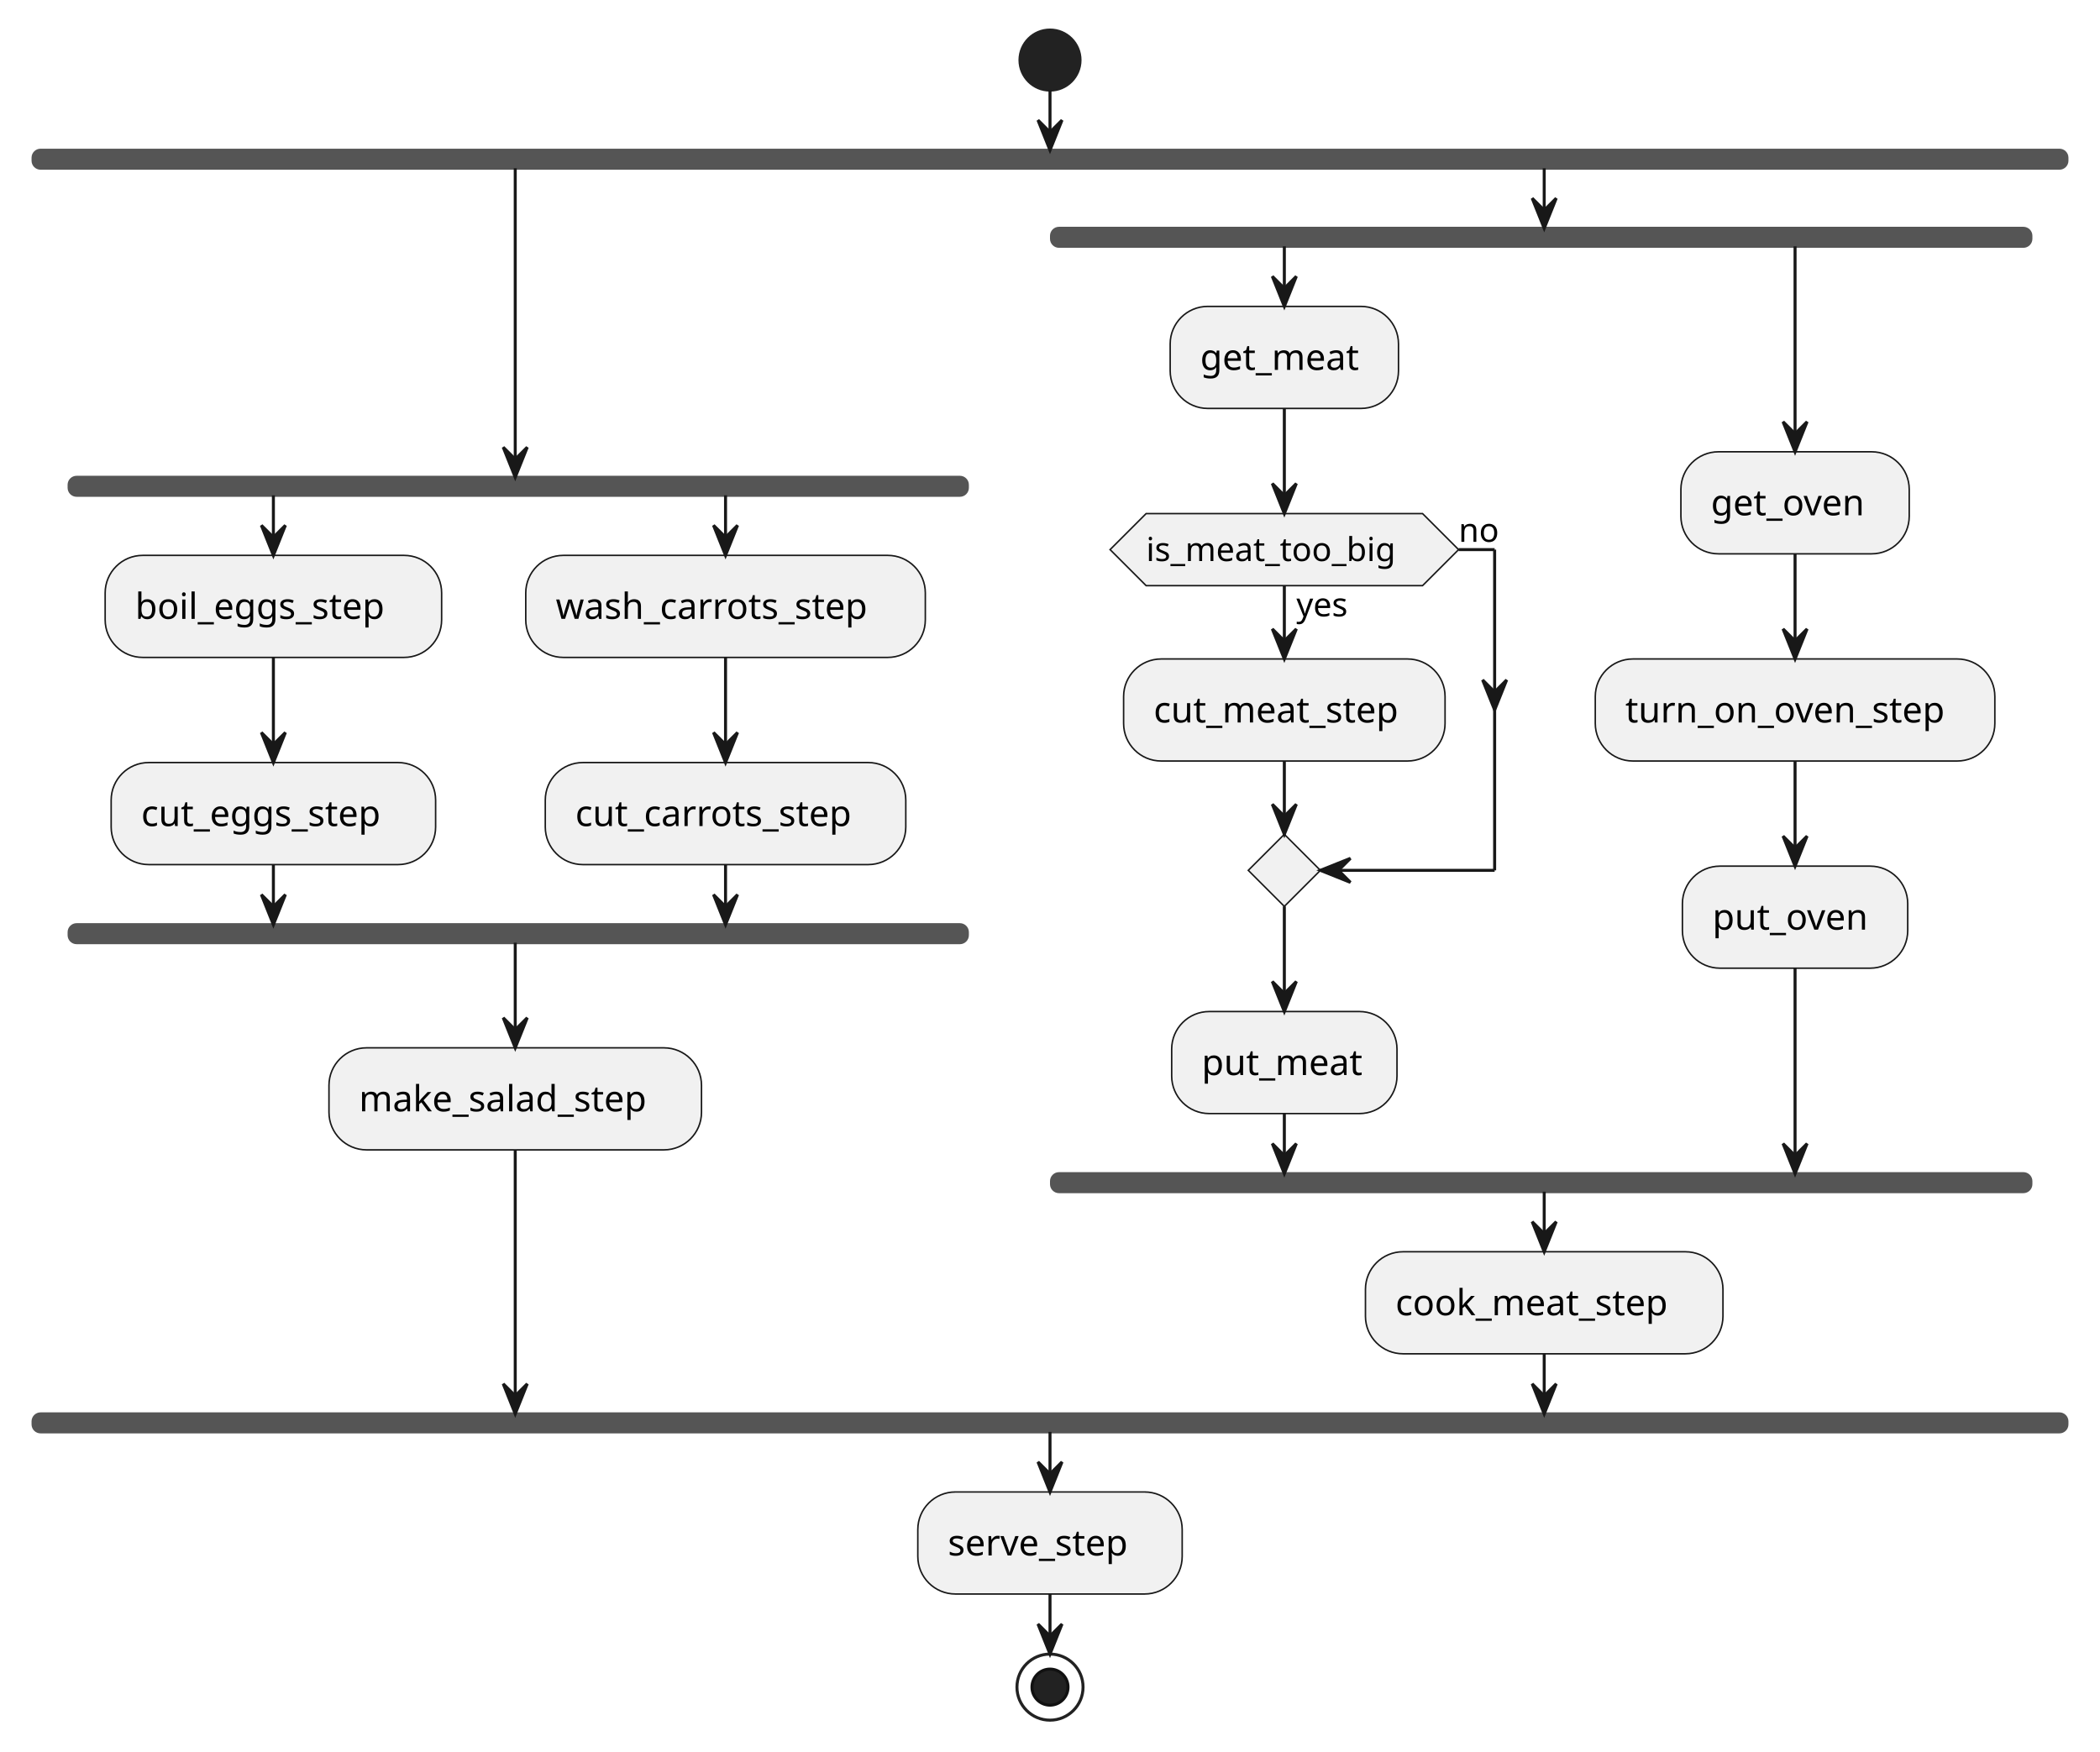
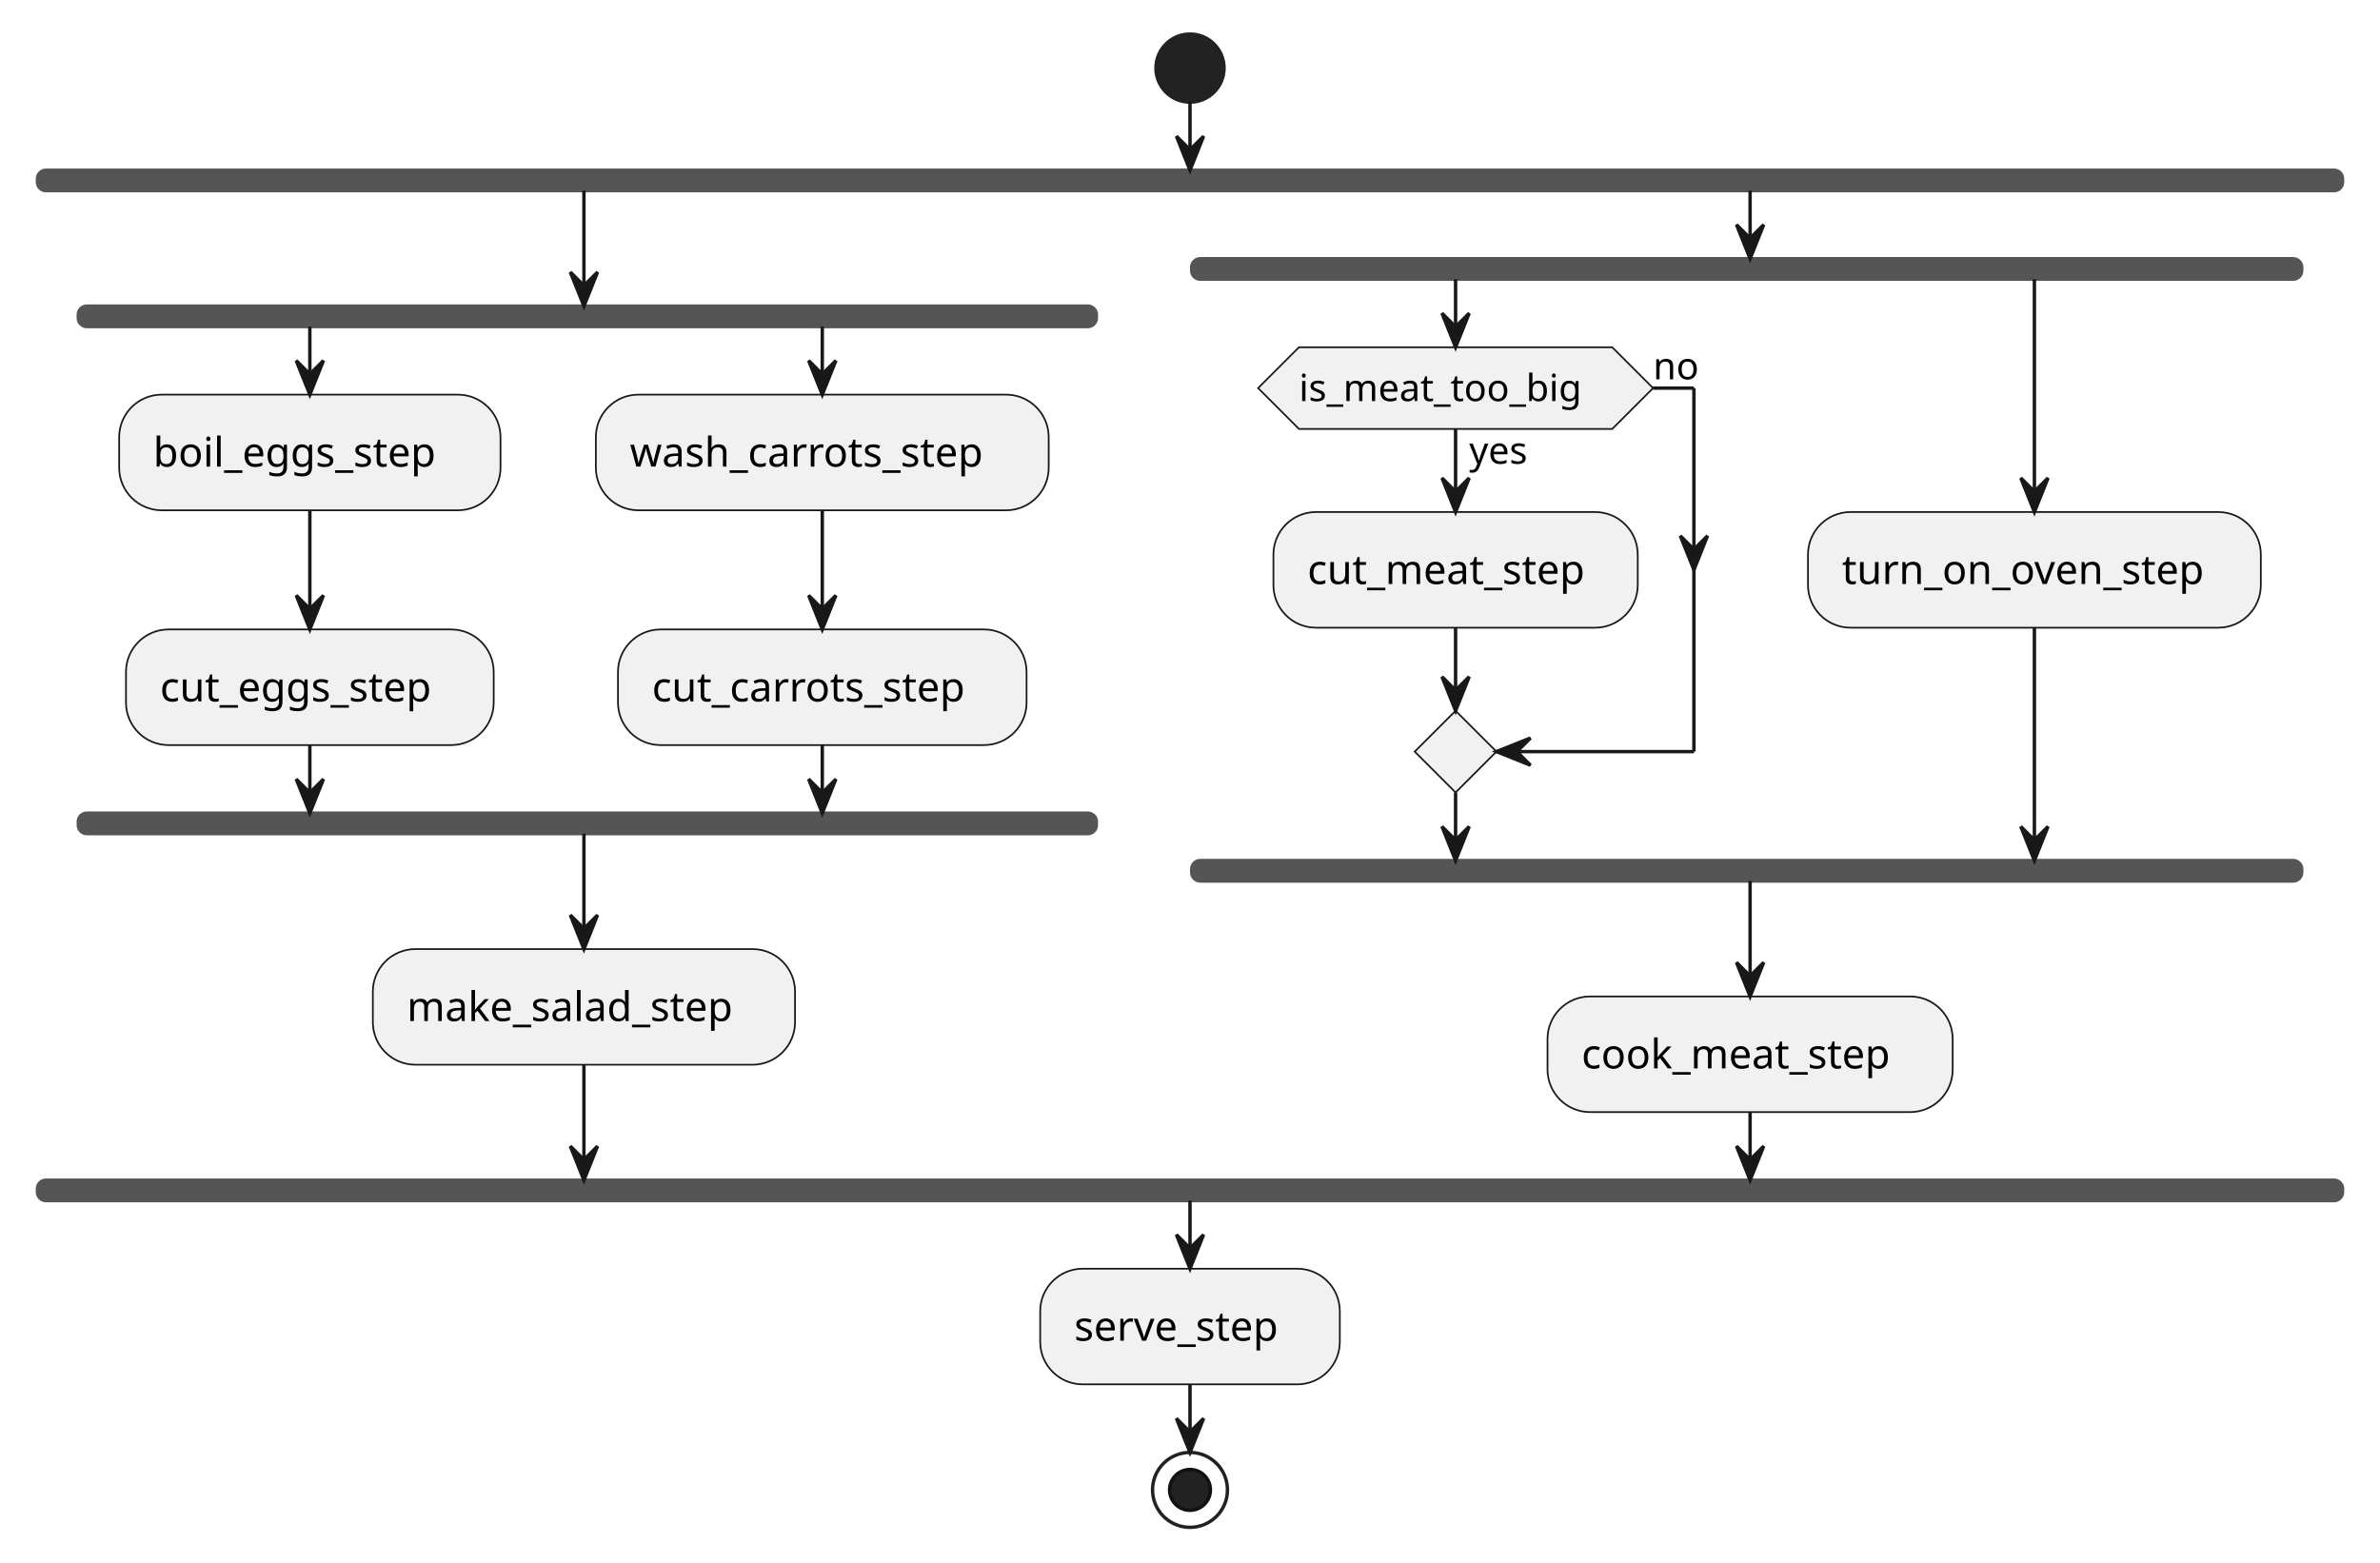
- <svg xmlns="http://www.w3.org/2000/svg" contentStyleType="text/css" height="583px" preserveAspectRatio="none" style="width:699px;height:583px;background:#FFFFFF;" version="1.1" viewBox="0 0 699 583" width="699px" zoomAndPan="magnify">
+ <svg xmlns="http://www.w3.org/2000/svg" contentStyleType="text/css" height="459px" preserveAspectRatio="none" style="width:699px;height:459px;background:#FFFFFF;" version="1.1" viewBox="0 0 699 459" width="699px" zoomAndPan="magnify">
  <defs />
  <g>
    <ellipse cx="349.5" cy="20" fill="#222222" rx="10" ry="10" style="stroke:#222222;stroke-width:1.0;" />
    <rect fill="#555555" height="6" rx="2.5" ry="2.5" style="stroke:#555555;stroke-width:1.0;" width="677" x="11" y="50" />
-     <rect fill="#555555" height="6" rx="2.5" ry="2.5" style="stroke:#555555;stroke-width:1.0;" width="299" x="23" y="158.887" />
-     <rect fill="#F1F1F1" height="33.969" rx="12.5" ry="12.5" style="stroke:#181818;stroke-width:0.5;" width="112" x="35" y="184.887" />
-     <text fill="#000000" font-family="sans-serif" font-size="12" lengthAdjust="spacing" textLength="92" x="45" y="206.025">boil_eggs_step</text>
-     <rect fill="#F1F1F1" height="33.969" rx="12.5" ry="12.5" style="stroke:#181818;stroke-width:0.5;" width="108" x="37" y="253.856" />
-     <text fill="#000000" font-family="sans-serif" font-size="12" lengthAdjust="spacing" textLength="88" x="47" y="274.994">cut_eggs_step</text>
-     <rect fill="#F1F1F1" height="33.969" rx="12.5" ry="12.5" style="stroke:#181818;stroke-width:0.5;" width="133" x="175" y="184.887" />
-     <text fill="#000000" font-family="sans-serif" font-size="12" lengthAdjust="spacing" textLength="113" x="185" y="206.025">wash_carrots_step</text>
-     <rect fill="#F1F1F1" height="33.969" rx="12.5" ry="12.5" style="stroke:#181818;stroke-width:0.5;" width="120" x="181.5" y="253.856" />
-     <text fill="#000000" font-family="sans-serif" font-size="12" lengthAdjust="spacing" textLength="100" x="191.5" y="274.994">cut_carrots_step</text>
-     <rect fill="#555555" height="6" rx="2.5" ry="2.5" style="stroke:#555555;stroke-width:1.0;" width="299" x="23" y="307.824" />
-     <rect fill="#F1F1F1" height="33.969" rx="12.5" ry="12.5" style="stroke:#181818;stroke-width:0.5;" width="124" x="109.5" y="348.824" />
-     <text fill="#000000" font-family="sans-serif" font-size="12" lengthAdjust="spacing" textLength="104" x="119.5" y="369.963">make_salad_step</text>
+     <rect fill="#555555" height="6" rx="2.5" ry="2.5" style="stroke:#555555;stroke-width:1.0;" width="299" x="23" y="89.918" />
+     <rect fill="#F1F1F1" height="33.969" rx="12.5" ry="12.5" style="stroke:#181818;stroke-width:0.5;" width="112" x="35" y="115.918" />
+     <text fill="#000000" font-family="sans-serif" font-size="12" lengthAdjust="spacing" textLength="92" x="45" y="137.057">boil_eggs_step</text>
+     <rect fill="#F1F1F1" height="33.969" rx="12.5" ry="12.5" style="stroke:#181818;stroke-width:0.5;" width="108" x="37" y="184.887" />
+     <text fill="#000000" font-family="sans-serif" font-size="12" lengthAdjust="spacing" textLength="88" x="47" y="206.025">cut_eggs_step</text>
+     <rect fill="#F1F1F1" height="33.969" rx="12.5" ry="12.5" style="stroke:#181818;stroke-width:0.5;" width="133" x="175" y="115.918" />
+     <text fill="#000000" font-family="sans-serif" font-size="12" lengthAdjust="spacing" textLength="113" x="185" y="137.057">wash_carrots_step</text>
+     <rect fill="#F1F1F1" height="33.969" rx="12.5" ry="12.5" style="stroke:#181818;stroke-width:0.5;" width="120" x="181.5" y="184.887" />
+     <text fill="#000000" font-family="sans-serif" font-size="12" lengthAdjust="spacing" textLength="100" x="191.5" y="206.025">cut_carrots_step</text>
+     <rect fill="#555555" height="6" rx="2.5" ry="2.5" style="stroke:#555555;stroke-width:1.0;" width="299" x="23" y="238.856" />
+     <rect fill="#F1F1F1" height="33.969" rx="12.5" ry="12.5" style="stroke:#181818;stroke-width:0.5;" width="124" x="109.5" y="278.773" />
+     <text fill="#000000" font-family="sans-serif" font-size="12" lengthAdjust="spacing" textLength="104" x="119.5" y="299.912">make_salad_step</text>
    <rect fill="#555555" height="6" rx="2.5" ry="2.5" style="stroke:#555555;stroke-width:1.0;" width="326" x="350" y="76" />
-     <rect fill="#F1F1F1" height="33.969" rx="12.5" ry="12.5" style="stroke:#181818;stroke-width:0.5;" width="76" x="389.5" y="102" />
-     <text fill="#000000" font-family="sans-serif" font-size="12" lengthAdjust="spacing" textLength="56" x="399.5" y="123.139">get_meat</text>
-     <rect fill="#F1F1F1" height="33.969" rx="12.5" ry="12.5" style="stroke:#181818;stroke-width:0.5;" width="107" x="374" y="219.371" />
-     <text fill="#000000" font-family="sans-serif" font-size="12" lengthAdjust="spacing" textLength="87" x="384" y="240.51">cut_meat_step</text>
-     <polygon fill="#F1F1F1" points="381.5,170.969,473.5,170.969,485.5,182.969,473.5,194.969,381.5,194.969,369.5,182.969,381.5,170.969" style="stroke:#181818;stroke-width:0.5;" />
-     <text fill="#000000" font-family="sans-serif" font-size="11" lengthAdjust="spacing" textLength="21" x="431.5" y="205.179">yes</text>
-     <text fill="#000000" font-family="sans-serif" font-size="11" lengthAdjust="spacing" textLength="92" x="381.5" y="186.777">is_meat_too_big</text>
-     <text fill="#000000" font-family="sans-serif" font-size="11" lengthAdjust="spacing" textLength="14" x="485.5" y="180.375">no</text>
-     <polygon fill="#F1F1F1" points="427.5,277.742,439.5,289.742,427.5,301.742,415.5,289.742,427.5,277.742" style="stroke:#181818;stroke-width:0.5;" />
-     <rect fill="#F1F1F1" height="33.969" rx="12.5" ry="12.5" style="stroke:#181818;stroke-width:0.5;" width="75" x="390" y="336.742" />
-     <text fill="#000000" font-family="sans-serif" font-size="12" lengthAdjust="spacing" textLength="55" x="400" y="357.881">put_meat</text>
-     <rect fill="#F1F1F1" height="33.969" rx="12.5" ry="12.5" style="stroke:#181818;stroke-width:0.5;" width="76" x="559.5" y="150.402" />
-     <text fill="#000000" font-family="sans-serif" font-size="12" lengthAdjust="spacing" textLength="56" x="569.5" y="171.541">get_oven</text>
-     <rect fill="#F1F1F1" height="33.969" rx="12.5" ry="12.5" style="stroke:#181818;stroke-width:0.5;" width="133" x="531" y="219.371" />
-     <text fill="#000000" font-family="sans-serif" font-size="12" lengthAdjust="spacing" textLength="113" x="541" y="240.51">turn_on_oven_step</text>
-     <rect fill="#F1F1F1" height="33.969" rx="12.5" ry="12.5" style="stroke:#181818;stroke-width:0.5;" width="75" x="560" y="288.34" />
-     <text fill="#000000" font-family="sans-serif" font-size="12" lengthAdjust="spacing" textLength="55" x="570" y="309.478">put_oven</text>
-     <rect fill="#555555" height="6" rx="2.5" ry="2.5" style="stroke:#555555;stroke-width:1.0;" width="326" x="350" y="390.711" />
-     <rect fill="#F1F1F1" height="33.969" rx="12.5" ry="12.5" style="stroke:#181818;stroke-width:0.5;" width="119" x="454.5" y="416.711" />
-     <text fill="#000000" font-family="sans-serif" font-size="12" lengthAdjust="spacing" textLength="99" x="464.5" y="437.85">cook_meat_step</text>
-     <rect fill="#555555" height="6" rx="2.5" ry="2.5" style="stroke:#555555;stroke-width:1.0;" width="677" x="11" y="470.68" />
-     <rect fill="#F1F1F1" height="33.969" rx="12.5" ry="12.5" style="stroke:#181818;stroke-width:0.5;" width="88" x="305.5" y="496.68" />
-     <text fill="#000000" font-family="sans-serif" font-size="12" lengthAdjust="spacing" textLength="68" x="315.5" y="517.818">serve_step</text>
-     <ellipse cx="349.5" cy="561.648" rx="11" ry="11" style="stroke:#222222;stroke-width:1.0;fill:none;" />
-     <ellipse cx="349.5" cy="561.648" fill="#222222" rx="6" ry="6" style="stroke:#111111;stroke-width:1.0;" />
-     <line style="stroke:#181818;stroke-width:1.0;" x1="91" x2="91" y1="218.856" y2="253.856" />
-     <polygon fill="#181818" points="87,243.856,91,253.856,95,243.856,91,247.856" style="stroke:#181818;stroke-width:1.0;" />
-     <line style="stroke:#181818;stroke-width:1.0;" x1="241.5" x2="241.5" y1="218.856" y2="253.856" />
-     <polygon fill="#181818" points="237.5,243.856,241.5,253.856,245.5,243.856,241.5,247.856" style="stroke:#181818;stroke-width:1.0;" />
-     <line style="stroke:#181818;stroke-width:1.0;" x1="91" x2="91" y1="164.887" y2="184.887" />
+     <rect fill="#F1F1F1" height="33.969" rx="12.5" ry="12.5" style="stroke:#181818;stroke-width:0.5;" width="107" x="374" y="150.402" />
+     <text fill="#000000" font-family="sans-serif" font-size="12" lengthAdjust="spacing" textLength="87" x="384" y="171.541">cut_meat_step</text>
+     <polygon fill="#F1F1F1" points="381.5,102,473.5,102,485.5,114,473.5,126,381.5,126,369.5,114,381.5,102" style="stroke:#181818;stroke-width:0.5;" />
+     <text fill="#000000" font-family="sans-serif" font-size="11" lengthAdjust="spacing" textLength="21" x="431.5" y="136.21">yes</text>
+     <text fill="#000000" font-family="sans-serif" font-size="11" lengthAdjust="spacing" textLength="92" x="381.5" y="117.808">is_meat_too_big</text>
+     <text fill="#000000" font-family="sans-serif" font-size="11" lengthAdjust="spacing" textLength="14" x="485.5" y="111.406">no</text>
+     <polygon fill="#F1F1F1" points="427.5,208.773,439.5,220.773,427.5,232.773,415.5,220.773,427.5,208.773" style="stroke:#181818;stroke-width:0.5;" />
+     <rect fill="#F1F1F1" height="33.969" rx="12.5" ry="12.5" style="stroke:#181818;stroke-width:0.5;" width="133" x="531" y="150.402" />
+     <text fill="#000000" font-family="sans-serif" font-size="12" lengthAdjust="spacing" textLength="113" x="541" y="171.541">turn_on_oven_step</text>
+     <rect fill="#555555" height="6" rx="2.5" ry="2.5" style="stroke:#555555;stroke-width:1.0;" width="326" x="350" y="252.773" />
+     <rect fill="#F1F1F1" height="33.969" rx="12.5" ry="12.5" style="stroke:#181818;stroke-width:0.5;" width="119" x="454.5" y="292.691" />
+     <text fill="#000000" font-family="sans-serif" font-size="12" lengthAdjust="spacing" textLength="99" x="464.5" y="313.83">cook_meat_step</text>
+     <rect fill="#555555" height="6" rx="2.5" ry="2.5" style="stroke:#555555;stroke-width:1.0;" width="677" x="11" y="346.66" />
+     <rect fill="#F1F1F1" height="33.969" rx="12.5" ry="12.5" style="stroke:#181818;stroke-width:0.5;" width="88" x="305.5" y="372.66" />
+     <text fill="#000000" font-family="sans-serif" font-size="12" lengthAdjust="spacing" textLength="68" x="315.5" y="393.799">serve_step</text>
+     <ellipse cx="349.5" cy="437.629" rx="11" ry="11" style="stroke:#222222;stroke-width:1.0;fill:none;" />
+     <ellipse cx="349.5" cy="437.629" fill="#222222" rx="6" ry="6" style="stroke:#111111;stroke-width:1.0;" />
+     <line style="stroke:#181818;stroke-width:1.0;" x1="91" x2="91" y1="149.887" y2="184.887" />
    <polygon fill="#181818" points="87,174.887,91,184.887,95,174.887,91,178.887" style="stroke:#181818;stroke-width:1.0;" />
-     <line style="stroke:#181818;stroke-width:1.0;" x1="241.5" x2="241.5" y1="164.887" y2="184.887" />
+     <line style="stroke:#181818;stroke-width:1.0;" x1="241.5" x2="241.5" y1="149.887" y2="184.887" />
    <polygon fill="#181818" points="237.5,174.887,241.5,184.887,245.5,174.887,241.5,178.887" style="stroke:#181818;stroke-width:1.0;" />
-     <line style="stroke:#181818;stroke-width:1.0;" x1="91" x2="91" y1="287.824" y2="307.824" />
-     <polygon fill="#181818" points="87,297.824,91,307.824,95,297.824,91,301.824" style="stroke:#181818;stroke-width:1.0;" />
-     <line style="stroke:#181818;stroke-width:1.0;" x1="241.5" x2="241.5" y1="287.824" y2="307.824" />
-     <polygon fill="#181818" points="237.5,297.824,241.5,307.824,245.5,297.824,241.5,301.824" style="stroke:#181818;stroke-width:1.0;" />
-     <line style="stroke:#181818;stroke-width:1.0;" x1="171.5" x2="171.5" y1="313.824" y2="348.824" />
-     <polygon fill="#181818" points="167.5,338.824,171.5,348.824,175.5,338.824,171.5,342.824" style="stroke:#181818;stroke-width:1.0;" />
-     <line style="stroke:#181818;stroke-width:1.0;" x1="427.5" x2="427.5" y1="194.969" y2="219.371" />
-     <polygon fill="#181818" points="423.5,209.371,427.5,219.371,431.5,209.371,427.5,213.371" style="stroke:#181818;stroke-width:1.0;" />
-     <line style="stroke:#181818;stroke-width:1.0;" x1="485.5" x2="497.5" y1="182.969" y2="182.969" />
-     <polygon fill="#181818" points="493.5,226.356,497.5,236.356,501.5,226.356,497.5,230.356" style="stroke:#181818;stroke-width:1.0;" />
-     <line style="stroke:#181818;stroke-width:1.0;" x1="497.5" x2="497.5" y1="182.969" y2="289.742" />
-     <line style="stroke:#181818;stroke-width:1.0;" x1="497.5" x2="439.5" y1="289.742" y2="289.742" />
-     <polygon fill="#181818" points="449.5,285.742,439.5,289.742,449.5,293.742,445.5,289.742" style="stroke:#181818;stroke-width:1.0;" />
-     <line style="stroke:#181818;stroke-width:1.0;" x1="427.5" x2="427.5" y1="253.34" y2="277.742" />
-     <polygon fill="#181818" points="423.5,267.742,427.5,277.742,431.5,267.742,427.5,271.742" style="stroke:#181818;stroke-width:1.0;" />
-     <line style="stroke:#181818;stroke-width:1.0;" x1="427.5" x2="427.5" y1="135.969" y2="170.969" />
-     <polygon fill="#181818" points="423.5,160.969,427.5,170.969,431.5,160.969,427.5,164.969" style="stroke:#181818;stroke-width:1.0;" />
-     <line style="stroke:#181818;stroke-width:1.0;" x1="427.5" x2="427.5" y1="301.742" y2="336.742" />
-     <polygon fill="#181818" points="423.5,326.742,427.5,336.742,431.5,326.742,427.5,330.742" style="stroke:#181818;stroke-width:1.0;" />
-     <line style="stroke:#181818;stroke-width:1.0;" x1="597.5" x2="597.5" y1="184.371" y2="219.371" />
-     <polygon fill="#181818" points="593.5,209.371,597.5,219.371,601.5,209.371,597.5,213.371" style="stroke:#181818;stroke-width:1.0;" />
-     <line style="stroke:#181818;stroke-width:1.0;" x1="597.5" x2="597.5" y1="253.34" y2="288.34" />
-     <polygon fill="#181818" points="593.5,278.34,597.5,288.34,601.5,278.34,597.5,282.34" style="stroke:#181818;stroke-width:1.0;" />
+     <line style="stroke:#181818;stroke-width:1.0;" x1="91" x2="91" y1="95.918" y2="115.918" />
+     <polygon fill="#181818" points="87,105.918,91,115.918,95,105.918,91,109.918" style="stroke:#181818;stroke-width:1.0;" />
+     <line style="stroke:#181818;stroke-width:1.0;" x1="241.5" x2="241.5" y1="95.918" y2="115.918" />
+     <polygon fill="#181818" points="237.5,105.918,241.5,115.918,245.5,105.918,241.5,109.918" style="stroke:#181818;stroke-width:1.0;" />
+     <line style="stroke:#181818;stroke-width:1.0;" x1="91" x2="91" y1="218.856" y2="238.856" />
+     <polygon fill="#181818" points="87,228.856,91,238.856,95,228.856,91,232.856" style="stroke:#181818;stroke-width:1.0;" />
+     <line style="stroke:#181818;stroke-width:1.0;" x1="241.5" x2="241.5" y1="218.856" y2="238.856" />
+     <polygon fill="#181818" points="237.5,228.856,241.5,238.856,245.5,228.856,241.5,232.856" style="stroke:#181818;stroke-width:1.0;" />
+     <line style="stroke:#181818;stroke-width:1.0;" x1="171.5" x2="171.5" y1="244.856" y2="278.773" />
+     <polygon fill="#181818" points="167.5,268.773,171.5,278.773,175.5,268.773,171.5,272.773" style="stroke:#181818;stroke-width:1.0;" />
+     <line style="stroke:#181818;stroke-width:1.0;" x1="427.5" x2="427.5" y1="126" y2="150.402" />
+     <polygon fill="#181818" points="423.5,140.402,427.5,150.402,431.5,140.402,427.5,144.402" style="stroke:#181818;stroke-width:1.0;" />
+     <line style="stroke:#181818;stroke-width:1.0;" x1="485.5" x2="497.5" y1="114" y2="114" />
+     <polygon fill="#181818" points="493.5,157.387,497.5,167.387,501.5,157.387,497.5,161.387" style="stroke:#181818;stroke-width:1.0;" />
+     <line style="stroke:#181818;stroke-width:1.0;" x1="497.5" x2="497.5" y1="114" y2="220.773" />
+     <line style="stroke:#181818;stroke-width:1.0;" x1="497.5" x2="439.5" y1="220.773" y2="220.773" />
+     <polygon fill="#181818" points="449.5,216.773,439.5,220.773,449.5,224.773,445.5,220.773" style="stroke:#181818;stroke-width:1.0;" />
+     <line style="stroke:#181818;stroke-width:1.0;" x1="427.5" x2="427.5" y1="184.371" y2="208.773" />
+     <polygon fill="#181818" points="423.5,198.773,427.5,208.773,431.5,198.773,427.5,202.773" style="stroke:#181818;stroke-width:1.0;" />
    <line style="stroke:#181818;stroke-width:1.0;" x1="427.5" x2="427.5" y1="82" y2="102" />
    <polygon fill="#181818" points="423.5,92,427.5,102,431.5,92,427.5,96" style="stroke:#181818;stroke-width:1.0;" />
    <line style="stroke:#181818;stroke-width:1.0;" x1="597.5" x2="597.5" y1="82" y2="150.402" />
    <polygon fill="#181818" points="593.5,140.402,597.5,150.402,601.5,140.402,597.5,144.402" style="stroke:#181818;stroke-width:1.0;" />
-     <line style="stroke:#181818;stroke-width:1.0;" x1="427.5" x2="427.5" y1="370.711" y2="390.711" />
-     <polygon fill="#181818" points="423.5,380.711,427.5,390.711,431.5,380.711,427.5,384.711" style="stroke:#181818;stroke-width:1.0;" />
-     <line style="stroke:#181818;stroke-width:1.0;" x1="597.5" x2="597.5" y1="322.309" y2="390.711" />
-     <polygon fill="#181818" points="593.5,380.711,597.5,390.711,601.5,380.711,597.5,384.711" style="stroke:#181818;stroke-width:1.0;" />
-     <line style="stroke:#181818;stroke-width:1.0;" x1="514" x2="514" y1="396.711" y2="416.711" />
-     <polygon fill="#181818" points="510,406.711,514,416.711,518,406.711,514,410.711" style="stroke:#181818;stroke-width:1.0;" />
-     <line style="stroke:#181818;stroke-width:1.0;" x1="171.5" x2="171.5" y1="56" y2="158.887" />
-     <polygon fill="#181818" points="167.5,148.887,171.5,158.887,175.5,148.887,171.5,152.887" style="stroke:#181818;stroke-width:1.0;" />
+     <line style="stroke:#181818;stroke-width:1.0;" x1="427.5" x2="427.5" y1="232.773" y2="252.773" />
+     <polygon fill="#181818" points="423.5,242.773,427.5,252.773,431.5,242.773,427.5,246.773" style="stroke:#181818;stroke-width:1.0;" />
+     <line style="stroke:#181818;stroke-width:1.0;" x1="597.5" x2="597.5" y1="184.371" y2="252.773" />
+     <polygon fill="#181818" points="593.5,242.773,597.5,252.773,601.5,242.773,597.5,246.773" style="stroke:#181818;stroke-width:1.0;" />
+     <line style="stroke:#181818;stroke-width:1.0;" x1="514" x2="514" y1="258.773" y2="292.691" />
+     <polygon fill="#181818" points="510,282.691,514,292.691,518,282.691,514,286.691" style="stroke:#181818;stroke-width:1.0;" />
+     <line style="stroke:#181818;stroke-width:1.0;" x1="171.5" x2="171.5" y1="56" y2="89.918" />
+     <polygon fill="#181818" points="167.5,79.918,171.5,89.918,175.5,79.918,171.5,83.918" style="stroke:#181818;stroke-width:1.0;" />
    <line style="stroke:#181818;stroke-width:1.0;" x1="514" x2="514" y1="56" y2="76" />
    <polygon fill="#181818" points="510,66,514,76,518,66,514,70" style="stroke:#181818;stroke-width:1.0;" />
-     <line style="stroke:#181818;stroke-width:1.0;" x1="171.5" x2="171.5" y1="382.793" y2="470.68" />
-     <polygon fill="#181818" points="167.5,460.68,171.5,470.68,175.5,460.68,171.5,464.68" style="stroke:#181818;stroke-width:1.0;" />
-     <line style="stroke:#181818;stroke-width:1.0;" x1="514" x2="514" y1="450.68" y2="470.68" />
-     <polygon fill="#181818" points="510,460.68,514,470.68,518,460.68,514,464.68" style="stroke:#181818;stroke-width:1.0;" />
+     <line style="stroke:#181818;stroke-width:1.0;" x1="171.5" x2="171.5" y1="312.742" y2="346.66" />
+     <polygon fill="#181818" points="167.5,336.66,171.5,346.66,175.5,336.66,171.5,340.66" style="stroke:#181818;stroke-width:1.0;" />
+     <line style="stroke:#181818;stroke-width:1.0;" x1="514" x2="514" y1="326.66" y2="346.66" />
+     <polygon fill="#181818" points="510,336.66,514,346.66,518,336.66,514,340.66" style="stroke:#181818;stroke-width:1.0;" />
    <line style="stroke:#181818;stroke-width:1.0;" x1="349.5" x2="349.5" y1="30" y2="50" />
    <polygon fill="#181818" points="345.5,40,349.5,50,353.5,40,349.5,44" style="stroke:#181818;stroke-width:1.0;" />
-     <line style="stroke:#181818;stroke-width:1.0;" x1="349.5" x2="349.5" y1="476.68" y2="496.68" />
-     <polygon fill="#181818" points="345.5,486.68,349.5,496.68,353.5,486.68,349.5,490.68" style="stroke:#181818;stroke-width:1.0;" />
-     <line style="stroke:#181818;stroke-width:1.0;" x1="349.5" x2="349.5" y1="530.648" y2="550.648" />
-     <polygon fill="#181818" points="345.5,540.648,349.5,550.648,353.5,540.648,349.5,544.648" style="stroke:#181818;stroke-width:1.0;" />
+     <line style="stroke:#181818;stroke-width:1.0;" x1="349.5" x2="349.5" y1="352.66" y2="372.66" />
+     <polygon fill="#181818" points="345.5,362.66,349.5,372.66,353.5,362.66,349.5,366.66" style="stroke:#181818;stroke-width:1.0;" />
+     <line style="stroke:#181818;stroke-width:1.0;" x1="349.5" x2="349.5" y1="406.629" y2="426.629" />
+     <polygon fill="#181818" points="345.5,416.629,349.5,426.629,353.5,416.629,349.5,420.629" style="stroke:#181818;stroke-width:1.0;" />
  </g>
</svg>
